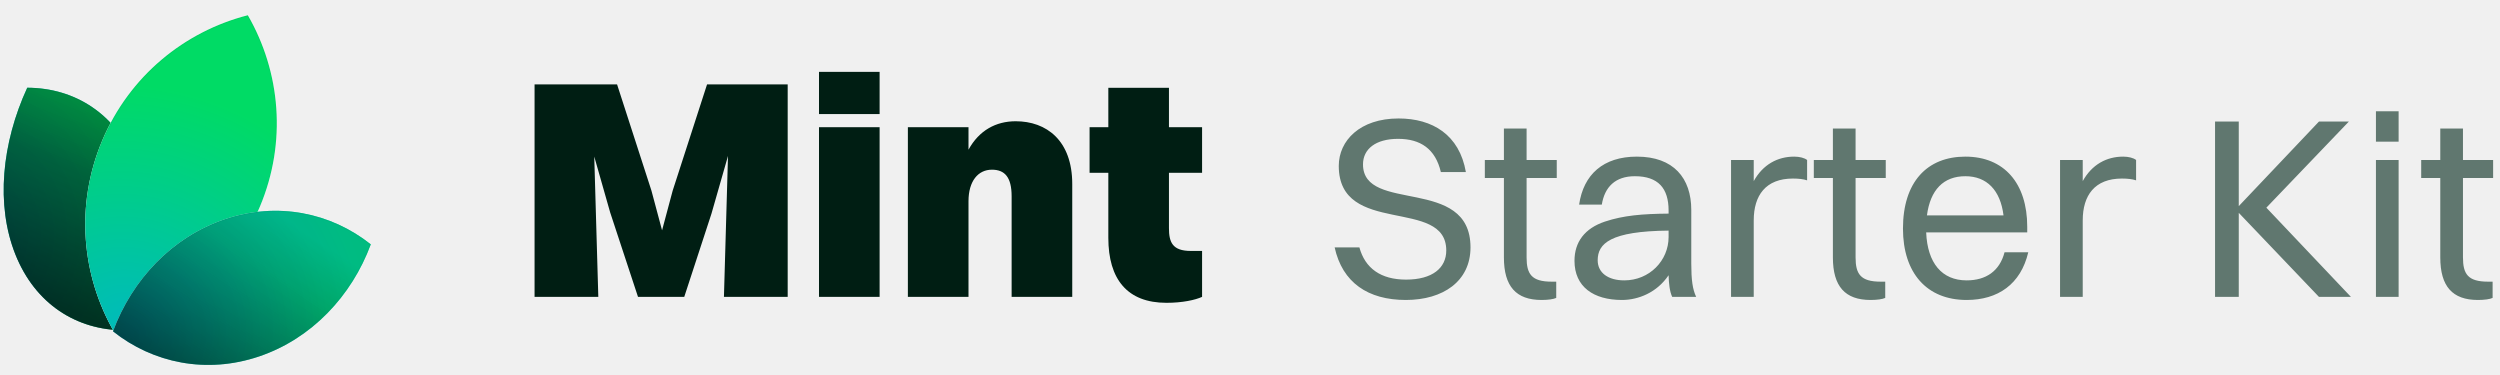
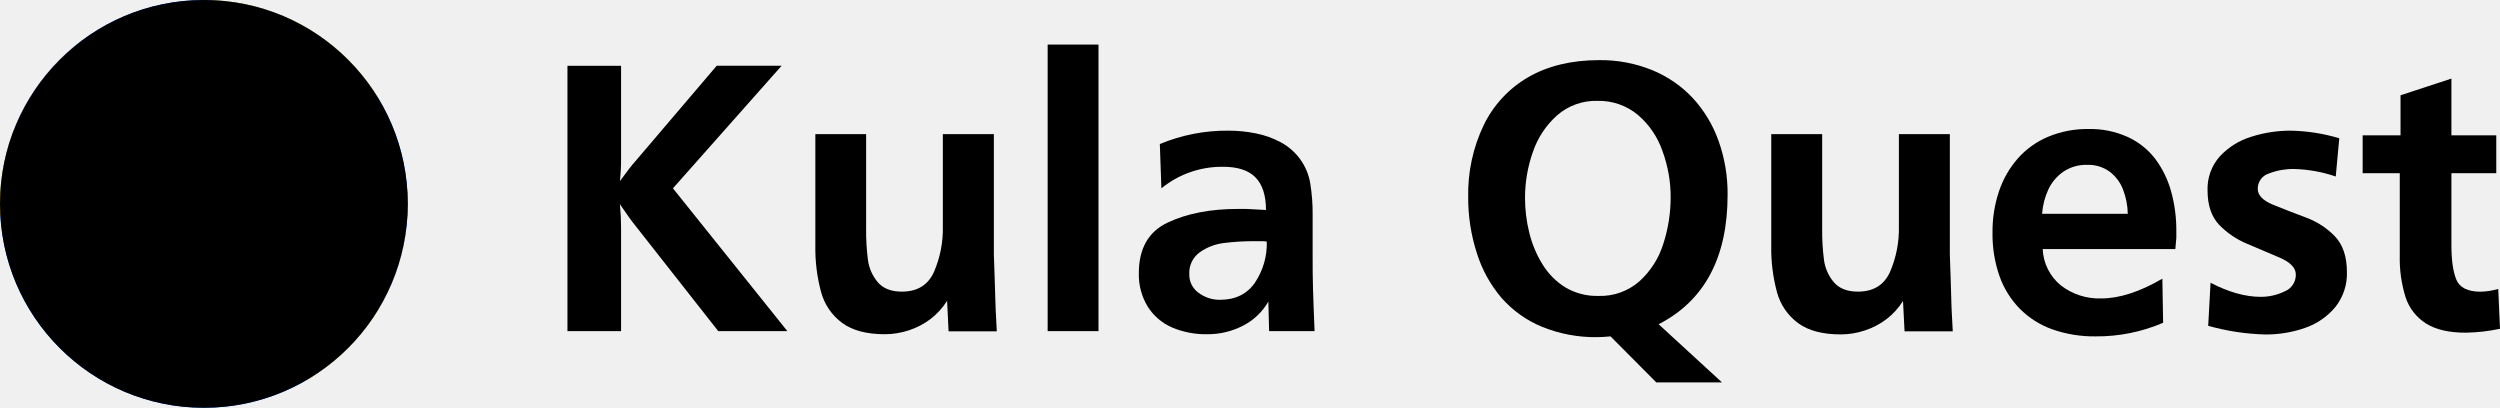
- <svg xmlns="http://www.w3.org/2000/svg" width="160" height="24" viewBox="0 0 160 24" fill="none">
-   <path d="M7.953 21.139C4.896 21.13 2.255 19.458 0.987 16.29C-0.28 13.121 0.109 9.163 1.744 5.615C4.801 5.624 7.442 7.296 8.71 10.465C9.977 13.633 9.588 17.591 7.953 21.139Z" fill="white" />
-   <path d="M7.953 21.139C4.896 21.13 2.255 19.458 0.987 16.29C-0.28 13.121 0.109 9.163 1.744 5.615C4.801 5.624 7.442 7.296 8.71 10.465C9.977 13.633 9.588 17.591 7.953 21.139Z" fill="url(#paint0_radial_115_86)" />
-   <path d="M7.953 21.139C4.896 21.13 2.255 19.458 0.987 16.29C-0.28 13.121 0.109 9.163 1.744 5.615C4.801 5.624 7.442 7.296 8.71 10.465C9.977 13.633 9.588 17.591 7.953 21.139Z" fill="black" fill-opacity="0.5" style="mix-blend-mode:hard-light" />
-   <path d="M7.953 21.139C4.896 21.13 2.255 19.458 0.987 16.29C-0.28 13.121 0.109 9.163 1.744 5.615C4.801 5.624 7.442 7.296 8.71 10.465C9.977 13.633 9.588 17.591 7.953 21.139Z" fill="url(#paint1_linear_115_86)" fill-opacity="0.5" style="mix-blend-mode:hard-light" />
-   <path d="M7.935 21.111C4.897 21.096 2.274 19.431 1.013 16.279C-0.248 13.124 0.136 9.182 1.762 5.643C4.8 5.659 7.423 7.324 8.684 10.476C9.945 13.63 9.561 17.572 7.935 21.111Z" stroke="url(#paint2_linear_115_86)" stroke-opacity="0.05" stroke-width="0.056" />
-   <path d="M7.31 21.257C11.354 20.221 14.884 17.375 16.628 13.236C18.373 9.097 17.945 4.587 15.86 0.976C11.816 2.012 8.287 4.858 6.542 8.998C4.797 13.137 5.225 17.646 7.31 21.257Z" fill="white" />
-   <path d="M7.31 21.257C11.354 20.221 14.884 17.375 16.628 13.236C18.373 9.097 17.945 4.587 15.86 0.976C11.816 2.012 8.287 4.858 6.542 8.998C4.797 13.137 5.225 17.646 7.31 21.257Z" fill="url(#paint3_radial_115_86)" />
-   <path d="M16.602 13.225C14.864 17.349 11.351 20.187 7.324 21.225C5.253 17.624 4.829 13.132 6.568 9.009C8.306 4.885 11.819 2.047 15.846 1.009C17.918 4.61 18.341 9.101 16.602 13.225Z" stroke="url(#paint4_linear_115_86)" stroke-opacity="0.05" stroke-width="0.056" />
-   <path d="M7.234 21.207C9.789 23.237 13.21 23.951 16.577 22.814C19.944 21.677 22.506 18.945 23.73 15.638C21.175 13.608 17.754 12.894 14.387 14.031C11.02 15.168 8.458 17.901 7.234 21.207Z" fill="white" />
-   <path d="M7.234 21.207C9.789 23.237 13.21 23.951 16.577 22.814C19.944 21.677 22.506 18.945 23.73 15.638C21.175 13.608 17.754 12.894 14.387 14.031C11.02 15.168 8.458 17.901 7.234 21.207Z" fill="url(#paint5_radial_115_86)" />
-   <path d="M7.234 21.207C9.789 23.237 13.21 23.951 16.577 22.814C19.944 21.677 22.506 18.945 23.73 15.638C21.175 13.608 17.754 12.894 14.387 14.031C11.02 15.168 8.458 17.901 7.234 21.207Z" fill="black" fill-opacity="0.2" style="mix-blend-mode:hard-light" />
-   <path d="M7.234 21.207C9.789 23.237 13.21 23.951 16.577 22.814C19.944 21.677 22.506 18.945 23.73 15.638C21.175 13.608 17.754 12.894 14.387 14.031C11.02 15.168 8.458 17.901 7.234 21.207Z" fill="url(#paint6_linear_115_86)" fill-opacity="0.5" style="mix-blend-mode:hard-light" />
-   <path d="M16.568 22.787C13.218 23.918 9.814 23.212 7.267 21.198C8.492 17.907 11.044 15.189 14.396 14.058C17.747 12.927 21.15 13.633 23.697 15.648C22.472 18.938 19.92 21.656 16.568 22.787Z" stroke="url(#paint7_linear_115_86)" stroke-opacity="0.05" stroke-width="0.056" />
-   <path d="M34.212 19V5.4H39.492L41.692 12.2L42.372 14.74L43.052 12.2L45.252 5.4H50.412V19H46.332L46.592 9.98L45.532 13.68L43.792 19H40.832L39.052 13.6L38.032 10.02L38.292 19H34.212ZM52.416 7.3V4.6H56.295V7.3H52.416ZM52.416 19V8.14H56.295V19H52.416ZM58.104 19V8.14H61.984V9.58C62.664 8.34 63.744 7.76 65.004 7.76C66.964 7.76 68.624 8.98 68.624 11.78V19H64.744V12.56C64.744 11.34 64.304 10.86 63.484 10.86C62.604 10.86 61.984 11.58 61.984 12.88V19H58.104ZM70.933 15.22V11.06H69.733V8.14H70.933V5.62H74.813V8.14H76.933V11.06H74.813V14.6C74.813 15.5 75.033 16.06 76.213 16.06H76.933V19C76.493 19.2 75.673 19.38 74.653 19.38C72.153 19.38 70.933 17.88 70.933 15.22Z" fill="#001E13" />
-   <path d="M87.232 10.519C87.232 13.687 94.112 11.229 94.112 15.832C94.112 17.994 92.364 19.198 89.971 19.198C87.562 19.198 85.912 18.093 85.417 15.832H87.001C87.364 17.169 88.371 17.895 89.987 17.895C91.671 17.895 92.561 17.152 92.561 16.03C92.561 12.598 85.681 15.155 85.681 10.618C85.681 9.001 87.034 7.582 89.509 7.582C91.671 7.582 93.403 8.621 93.816 11.014H92.215C91.868 9.529 90.912 8.886 89.476 8.886C88.057 8.886 87.232 9.529 87.232 10.519ZM96.25 16.476V11.393H95.029V10.239H96.25V8.226H97.702V10.239H99.632V11.393H97.702V16.476C97.702 17.532 98.015 18.026 99.302 18.026H99.599V19.066C99.434 19.148 99.071 19.198 98.659 19.198C97.025 19.198 96.25 18.323 96.25 16.476ZM102.516 13.093H101.064C101.345 11.162 102.615 10.024 104.76 10.024C107.103 10.024 108.242 11.393 108.242 13.44V16.888C108.242 17.895 108.324 18.521 108.555 19H107.021C106.856 18.654 106.806 18.142 106.79 17.614C106.047 18.72 104.859 19.198 103.803 19.198C101.988 19.198 100.767 18.357 100.767 16.69C100.767 15.486 101.427 14.611 102.714 14.182C103.902 13.786 105.107 13.687 106.79 13.671V13.473C106.79 12.053 106.13 11.278 104.628 11.278C103.374 11.278 102.698 11.971 102.516 13.093ZM102.252 16.657C102.252 17.465 102.929 17.944 103.952 17.944C105.569 17.944 106.79 16.674 106.79 15.172V14.759C103.061 14.793 102.252 15.585 102.252 16.657ZM110.787 19V10.239H112.239V11.591C112.833 10.519 113.774 10.024 114.83 10.024C115.176 10.024 115.49 10.107 115.655 10.239V11.542C115.407 11.46 115.094 11.427 114.747 11.427C112.998 11.427 112.239 12.515 112.239 14.1V19H110.787ZM117.305 16.476V11.393H116.084V10.239H117.305V8.226H118.757V10.239H120.688V11.393H118.757V16.476C118.757 17.532 119.071 18.026 120.358 18.026H120.655V19.066C120.49 19.148 120.127 19.198 119.714 19.198C118.081 19.198 117.305 18.323 117.305 16.476ZM129.809 16.145C129.33 18.192 127.862 19.198 125.865 19.198C123.324 19.198 121.79 17.482 121.79 14.627C121.79 11.658 123.324 10.024 125.783 10.024C128.258 10.024 129.743 11.723 129.743 14.512V14.875H123.275C123.357 16.838 124.281 17.944 125.865 17.944C127.103 17.944 127.977 17.35 128.291 16.145H129.809ZM125.783 11.278C124.38 11.278 123.539 12.152 123.324 13.786H128.225C128.027 12.169 127.152 11.278 125.783 11.278ZM131.843 19V10.239H133.295V11.591C133.889 10.519 134.829 10.024 135.885 10.024C136.232 10.024 136.545 10.107 136.71 10.239V11.542C136.463 11.46 136.149 11.427 135.803 11.427C134.054 11.427 133.295 12.515 133.295 14.1V19H131.843ZM141.763 19V7.78H143.281V13.192L148.413 7.78H150.327L145.047 13.291L150.459 19H148.413L143.281 13.621V19H141.763ZM152.06 9.067V7.12H153.512V9.067H152.06ZM152.06 19V10.239H153.512V19H152.06ZM156.178 16.476V11.393H154.957V10.239H156.178V8.226H157.63V10.239H159.56V11.393H157.63V16.476C157.63 17.532 157.943 18.026 159.23 18.026H159.527V19.066C159.362 19.148 158.999 19.198 158.587 19.198C156.953 19.198 156.178 18.323 156.178 16.476Z" fill="#002719" fill-opacity="0.6" />
+ <svg xmlns="http://www.w3.org/2000/svg" viewBox="0 0 710.06 115.83">
  <defs>
-     <radialGradient id="paint0_radial_115_86" cx="0" cy="0" r="1" gradientUnits="userSpaceOnUse" gradientTransform="translate(-3.00503 15.023) rotate(-10.029) scale(17.9572 17.784)">
-       <stop stop-color="#00B0BB" />
-       <stop offset="1" stop-color="#00DB65" />
+     <style>.cls-1{isolation:isolate;}.cls-2{fill:#0768fb;}.cls-3{fill:#ffce07;}.cls-4{fill:#fff;}.cls-5{mix-blend-mode:darken;fill:url(#radial-gradient);}</style>
+     <radialGradient id="radial-gradient" cx="57.91" cy="57.91" fx="92.425" fy="1.242" r="66.35" gradientUnits="userSpaceOnUse">
+       <stop offset="0.61" stop-color="#231f20" stop-opacity="0" />
+       <stop offset="0.86" stop-color="#080707" stop-opacity="0.77" />
+       <stop offset="0.89" />
    </radialGradient>
-     <linearGradient id="paint1_linear_115_86" x1="7.39" y1="4.813" x2="1.63" y2="18.689" gradientUnits="userSpaceOnUse">
-       <stop stop-color="#18E299" />
-       <stop offset="1" />
-     </linearGradient>
-     <linearGradient id="paint2_linear_115_86" x1="7.948" y1="8.016" x2="1.761" y2="18.746" gradientUnits="userSpaceOnUse">
-       <stop />
-       <stop offset="1" stop-opacity="0" />
-     </linearGradient>
-     <radialGradient id="paint3_radial_115_86" cx="0" cy="0" r="1" gradientUnits="userSpaceOnUse" gradientTransform="translate(8.11404 20.8822) rotate(-75.7542) scale(21.6246 23.7772)">
-       <stop stop-color="#00BBBB" />
-       <stop offset="0.713" stop-color="#00DB65" />
-     </radialGradient>
-     <linearGradient id="paint4_linear_115_86" x1="7.602" y1="5.871" x2="15.556" y2="16.372" gradientUnits="userSpaceOnUse">
-       <stop />
-       <stop offset="1" stop-opacity="0" />
-     </linearGradient>
-     <radialGradient id="paint5_radial_115_86" cx="0" cy="0" r="1" gradientUnits="userSpaceOnUse" gradientTransform="translate(7.84537 21.5181) rotate(-20.3525) scale(18.5603 17.32)">
-       <stop stop-color="#00B0BB" />
-       <stop offset="1" stop-color="#00DB65" />
-     </radialGradient>
-     <linearGradient id="paint6_linear_115_86" x1="16.808" y1="13.007" x2="10.041" y2="22.994" gradientUnits="userSpaceOnUse">
-       <stop stop-color="#00B1BC" />
-       <stop offset="1" />
-     </linearGradient>
-     <linearGradient id="paint7_linear_115_86" x1="16.808" y1="13.007" x2="14.169" y2="23.841" gradientUnits="userSpaceOnUse">
-       <stop />
-       <stop offset="1" stop-opacity="0" />
-     </linearGradient>
  </defs>
+   <g class="cls-1">
+     <g id="Layer_2" data-name="Layer 2">
+       <g id="Layer_1-2" data-name="Layer 1">
+         <circle class="cls-2" cx="57.91" cy="57.91" r="57.91" />
+         <path class="cls-3" d="M60,.05c.73.29,4.5,1.84,5.67,3,0,0-18.26,1-24.58,2.54,0,0,13,2.28,18.65,4.17,0,0-13.63,9.59-17.67,13.31L67.3,20.61,63.44,42.26,81.59,29.4l9.88,22.45,4.16-21.28,14.42,15.31L101.15,24l6,3.45A57.87,57.87,0,0,0,60,.05Z" />
+         <path class="cls-4" d="M39.39,81.13S55.17,92.61,79.7,95.35c18.44,2.06,25.65-4.59,28.09-8a57.61,57.61,0,0,0,7.67-23c-3.4,7.13-9.22,8.61-9.22,8.61S95.09,77.09,76.7,73s-35.81-17.41-38-19.37S31.7,48.52,23.09,36c-8.44-12.27-2-22.6-1.71-23A58,58,0,0,0,4.05,36.64c.1.7,2.08,14.89,12,25.32C26.22,72.65,39.39,81.13,39.39,81.13Z" />
+         <path class="cls-3" d="M107.79,87.34c-2.44,3.42-9.65,10.07-28.09,8C55.17,92.61,39.39,81.13,39.39,81.13S26.22,72.65,16,62C6.13,51.53,4.15,37.34,4.05,36.64A57.82,57.82,0,0,0,0,57.91C0,59,0,60.05.09,61.1c7,15.12,13.75,21.7,24.56,29.78a116.74,116.74,0,0,0,26.22,14.19A75.06,75.06,0,0,0,73,109.17c9.24.13,13.52-1.08,14.06-1.24A58.23,58.23,0,0,0,107.79,87.34Z" />
+         <circle class="cls-5" cx="57.91" cy="57.91" r="57.91" />
+         <path d="M223.63,94.05H204L179.6,63c-.33-.4-1.51-2.06-3.53-5,.22,2.24.33,4.47.33,6.67V94.05H161.17V18.68H176.4V45.44a53.54,53.54,0,0,1-.33,6c2.16-2.94,3.49-4.67,4-5.19l23.5-27.58H222L191.13,53.49Z" />
+         <path d="M282.28,38.1V72.25q.11,2.37.25,7.34t.25,8q.11,3,.33,6.51H269.42L269,85.44a19.94,19.94,0,0,1-4.66,5.13,20.75,20.75,0,0,1-6.15,3.23,21.8,21.8,0,0,1-6.85,1.13q-7.77,0-12.13-3.2a16.1,16.1,0,0,1-6-8.77,47.65,47.65,0,0,1-1.63-13.3V38.1H246V65a63.1,63.1,0,0,0,.52,8.86,12.24,12.24,0,0,0,2.79,6.29c1.51,1.78,3.79,2.68,6.84,2.68q6.57,0,9.1-5.55a30.85,30.85,0,0,0,2.54-13V38.1Z" />
+         <path d="M312,94.05H297.56V12.66H312Z" />
+         <path d="M373.37,94.05H360.46l-.22-8.39A17.47,17.47,0,0,1,353,92.53a21.83,21.83,0,0,1-10.13,2.4,24.48,24.48,0,0,1-10-1.93A15.46,15.46,0,0,1,326,87.12a17.33,17.33,0,0,1-2.54-9.57q0-10.48,8.22-14.35t20-3.86c1.14,0,1.88,0,2.21,0l2.2.11c1.14.05,2.3.12,3.48.19q0-6.22-3-9.27t-9.38-3a27.19,27.19,0,0,0-17.33,6.12l-.44-12.58a49.4,49.4,0,0,1,19.48-3.8,39.25,39.25,0,0,1,7.78.77,25.1,25.1,0,0,1,7.14,2.56,16.43,16.43,0,0,1,5.46,4.78A16.09,16.09,0,0,1,372.13,52a52.34,52.34,0,0,1,.69,9.13q0,5.46,0,11c0,3.68,0,7,.11,10.07S373.15,89.19,373.37,94.05ZM359.8,68.61a10,10,0,0,0-1.71-.11h-1.77a68,68,0,0,0-8.69.52,15,15,0,0,0-6.89,2.65,7.17,7.17,0,0,0-2.95,6.21,6.24,6.24,0,0,0,2.62,5.27,9.86,9.86,0,0,0,6.09,2q6.57,0,9.93-4.86A19.87,19.87,0,0,0,359.8,68.61Z" />
+         <path d="M489.08,108.61H470.43l-13-13.07c-1.62.14-2.85.22-3.7.22A40.1,40.1,0,0,1,438,92.83a31,31,0,0,1-11.53-8.22,36.23,36.23,0,0,1-7-12.69A50.75,50.75,0,0,1,417,56a45.26,45.26,0,0,1,4.39-20.42A31.7,31.7,0,0,1,434.09,21.9q8.37-4.81,20.06-4.82a38.69,38.69,0,0,1,15.12,2.84,32.79,32.79,0,0,1,11.53,7.94A35.48,35.48,0,0,1,488.11,40a44.43,44.43,0,0,1,2.57,15.28q0,26.76-19.59,36.81ZM474.51,56A37.93,37.93,0,0,0,472.22,43a23.67,23.67,0,0,0-7-10.35,17.24,17.24,0,0,0-11.5-4,16.68,16.68,0,0,0-11.5,4.14,24.46,24.46,0,0,0-6.87,10.45,39,39,0,0,0-2.21,13,41,41,0,0,0,1.19,9.76,30.79,30.79,0,0,0,3.8,9.11,19.81,19.81,0,0,0,6.54,6.56,17.56,17.56,0,0,0,9.27,2.38,16.84,16.84,0,0,0,11.75-4.2,24,24,0,0,0,6.74-10.62A42.9,42.9,0,0,0,474.51,56Z" />
+         <path d="M553.8,38.1V72.25q.11,2.37.25,7.34t.24,8q.12,3,.34,6.51H540.94l-.44-8.61a19.94,19.94,0,0,1-4.66,5.13,20.75,20.75,0,0,1-6.15,3.23,21.79,21.79,0,0,1-6.84,1.13q-7.79,0-12.14-3.2a16.1,16.1,0,0,1-6-8.77,47.65,47.65,0,0,1-1.63-13.3V38.1h14.46V65a63.1,63.1,0,0,0,.52,8.86,12.24,12.24,0,0,0,2.79,6.29c1.51,1.78,3.79,2.68,6.84,2.68q6.57,0,9.1-5.55a30.85,30.85,0,0,0,2.54-13V38.1Z" />
+         <path d="M614.16,79.15l.22,12.52a47.53,47.53,0,0,1-19.2,3.87,35.91,35.91,0,0,1-12.28-2,24.68,24.68,0,0,1-9.18-5.8,25.22,25.22,0,0,1-5.8-9.27,36,36,0,0,1-2-12.38,35.8,35.8,0,0,1,1.85-11.78A27.29,27.29,0,0,1,573.11,45a23.92,23.92,0,0,1,8.58-6.15,28.89,28.89,0,0,1,11.56-2.21,25.72,25.72,0,0,1,11.09,2.27,20.67,20.67,0,0,1,7.81,6.23,27.64,27.64,0,0,1,4.49,9.19,41.27,41.27,0,0,1,1.49,11.45c0,.73,0,1.28,0,1.65s-.07.83-.11,1.38-.09,1.2-.17,1.93H580.17a14.08,14.08,0,0,0,5.16,10.32,17.74,17.74,0,0,0,11.45,3.7Q604.5,84.78,614.16,79.15Zm-9.82-18.43a20.17,20.17,0,0,0-1.35-6.9,11.54,11.54,0,0,0-3.81-5.07,10.27,10.27,0,0,0-6.37-1.93,11.56,11.56,0,0,0-6.7,1.9,12.62,12.62,0,0,0-4.31,5.05A19.82,19.82,0,0,0,580,60.72Z" />
+         <path d="M627.18,92.54l.67-12.23q7.71,4,14.23,4a15.45,15.45,0,0,0,6.79-1.54,5.06,5.06,0,0,0,3.2-4.8q0-2.81-4.58-4.79t-9.19-3.91a23.71,23.71,0,0,1-8-5.41Q627,60.37,627,54.13a13.83,13.83,0,0,1,3.51-9.75,20.28,20.28,0,0,1,8.91-5.54,36.32,36.32,0,0,1,11.2-1.73,51.42,51.42,0,0,1,13.79,2.16l-1,10.86A39.42,39.42,0,0,0,651.46,48a18.79,18.79,0,0,0-7,1.26,4.48,4.48,0,0,0-3.2,4.41q0,2.7,4.38,4.49t9.22,3.59a22,22,0,0,1,8.28,5.34q3.43,3.56,3.44,10.17a15.21,15.21,0,0,1-3.33,10,19.41,19.41,0,0,1-8.64,5.9A33.54,33.54,0,0,1,643.46,95,65.88,65.88,0,0,1,627.18,92.54Z" />
+         <path d="M709.56,82.07l.5,11.31a50.28,50.28,0,0,1-9.77,1.11q-7.11,0-11.26-2.62a13.92,13.92,0,0,1-5.79-7.45,36.94,36.94,0,0,1-1.65-11.84V49.19H671.05V38.43h10.76V27.06l14.45-4.74V38.43H709V49.19H696.26V69.55q0,6.51,1.41,9.9c.94,2.26,3.25,3.4,6.92,3.4A19.87,19.87,0,0,0,709.56,82.07Z" />
+       </g>
+     </g>
+   </g>
</svg>
